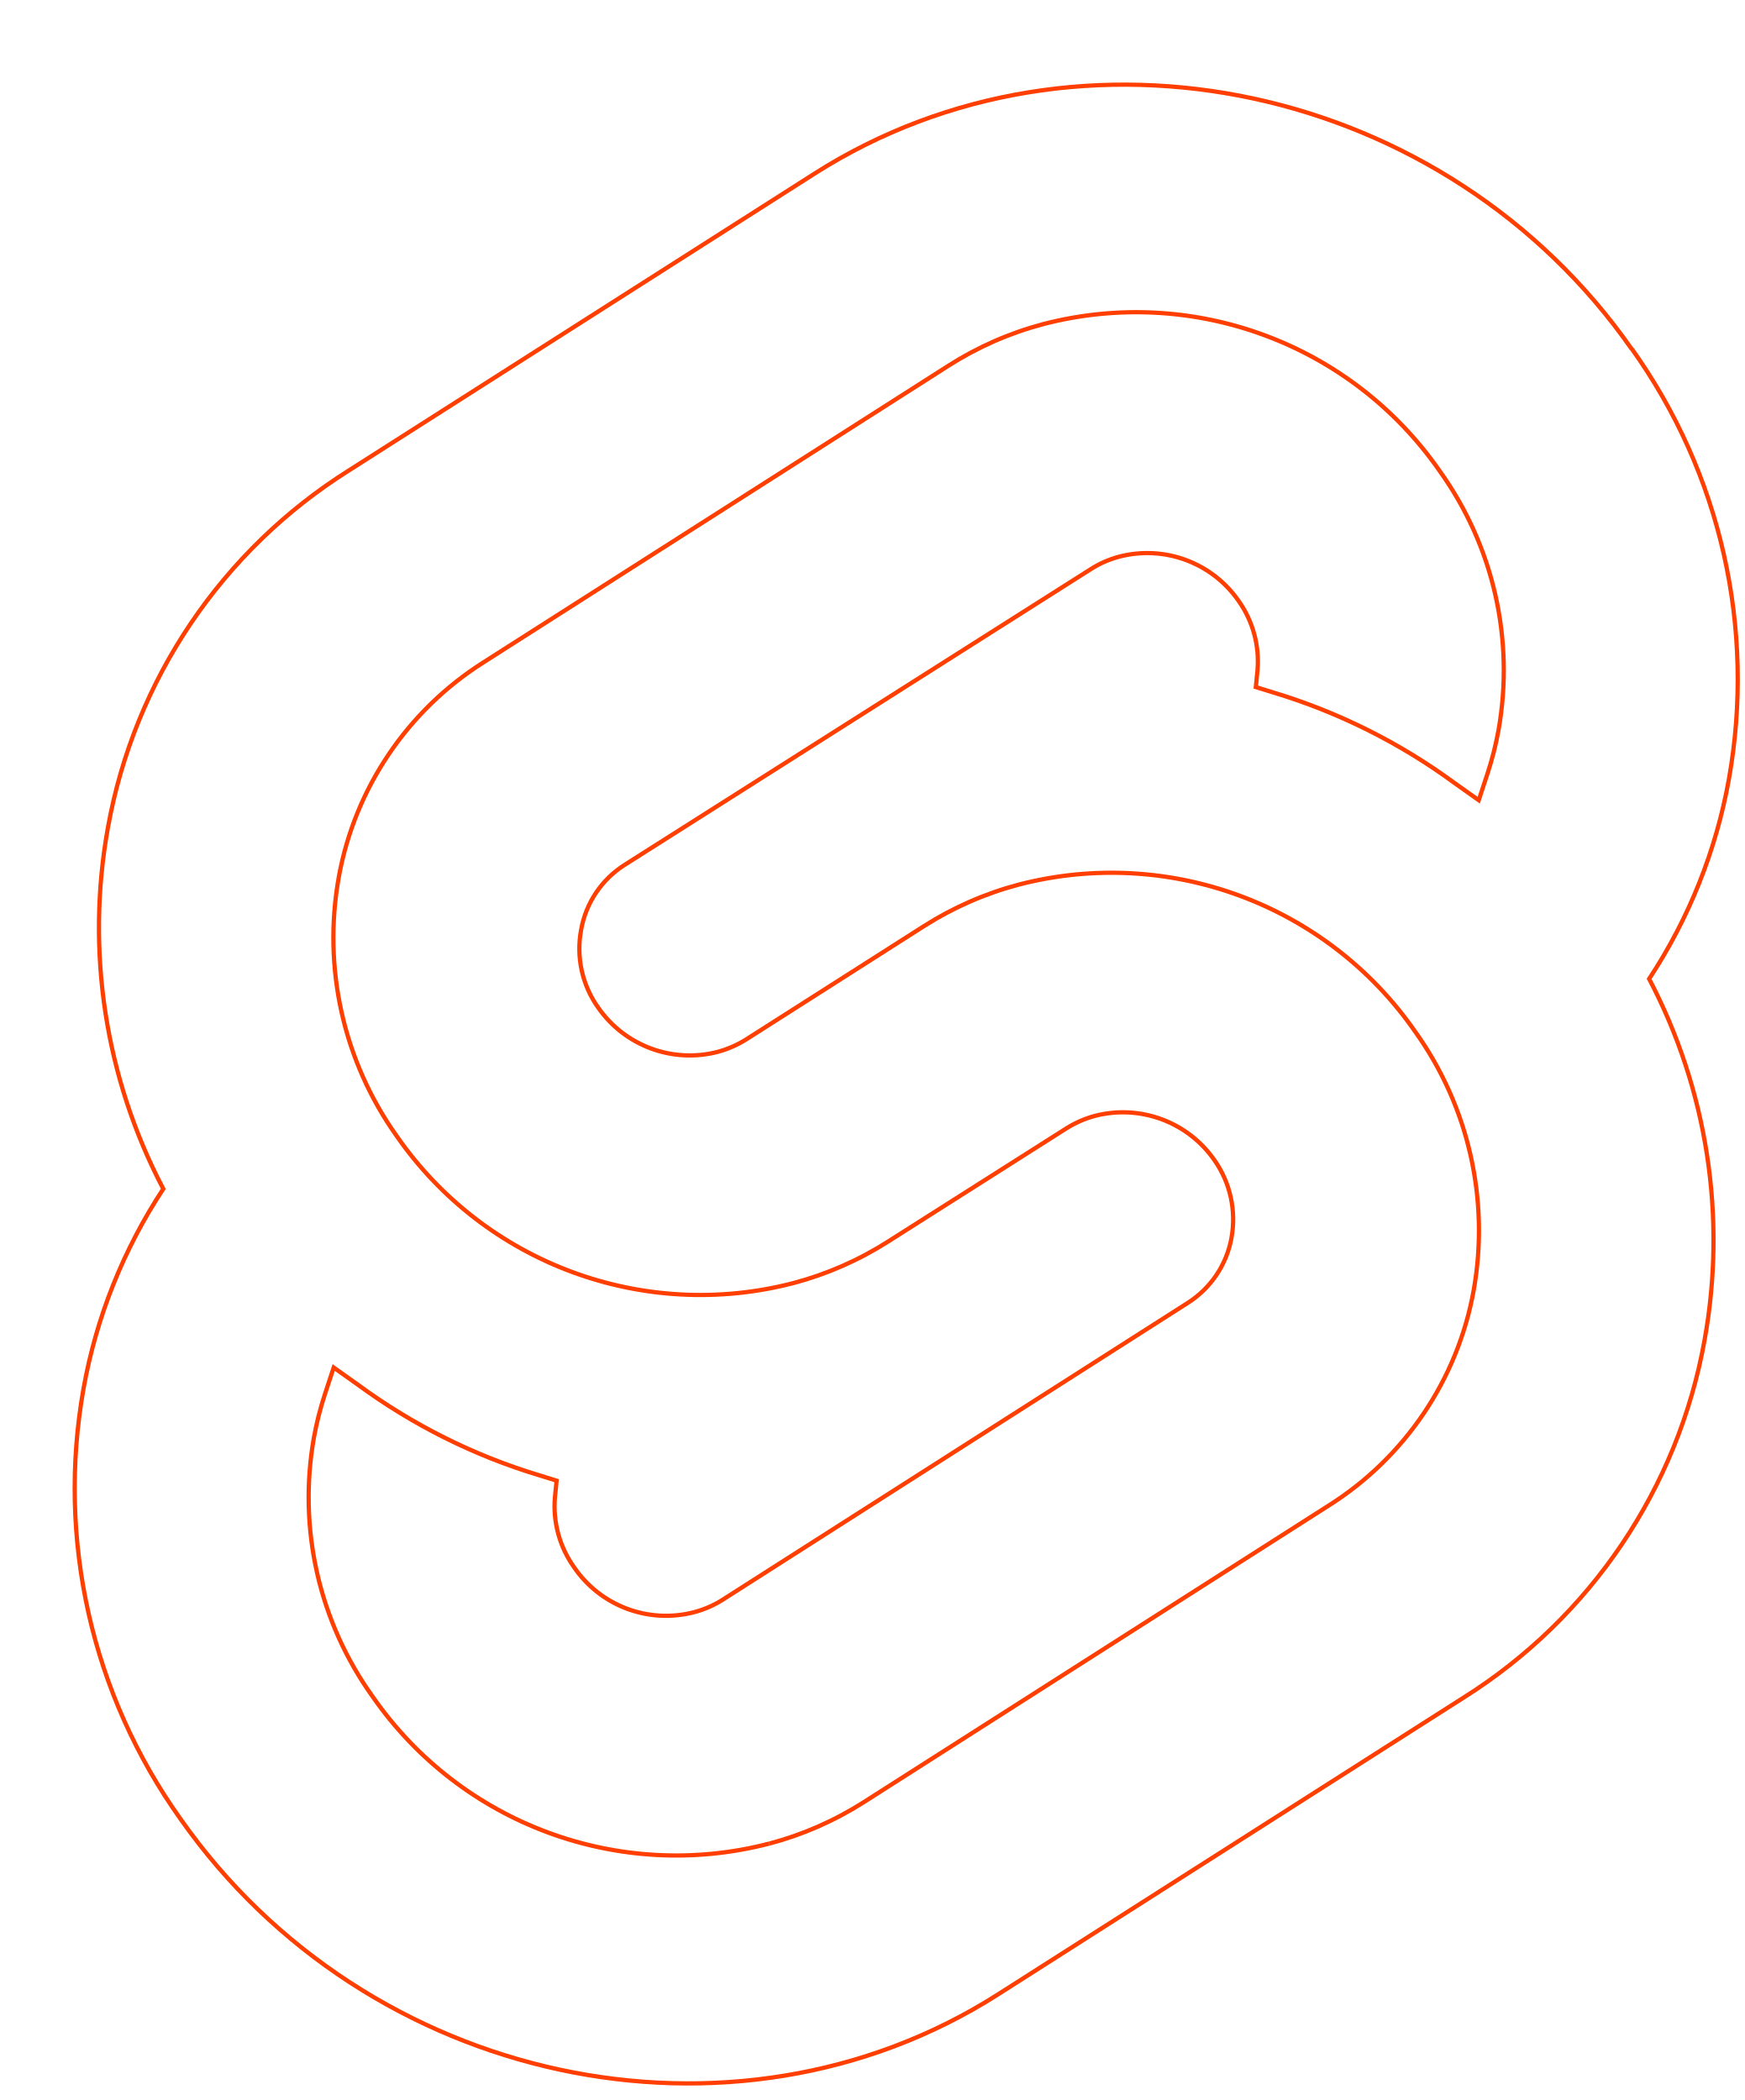
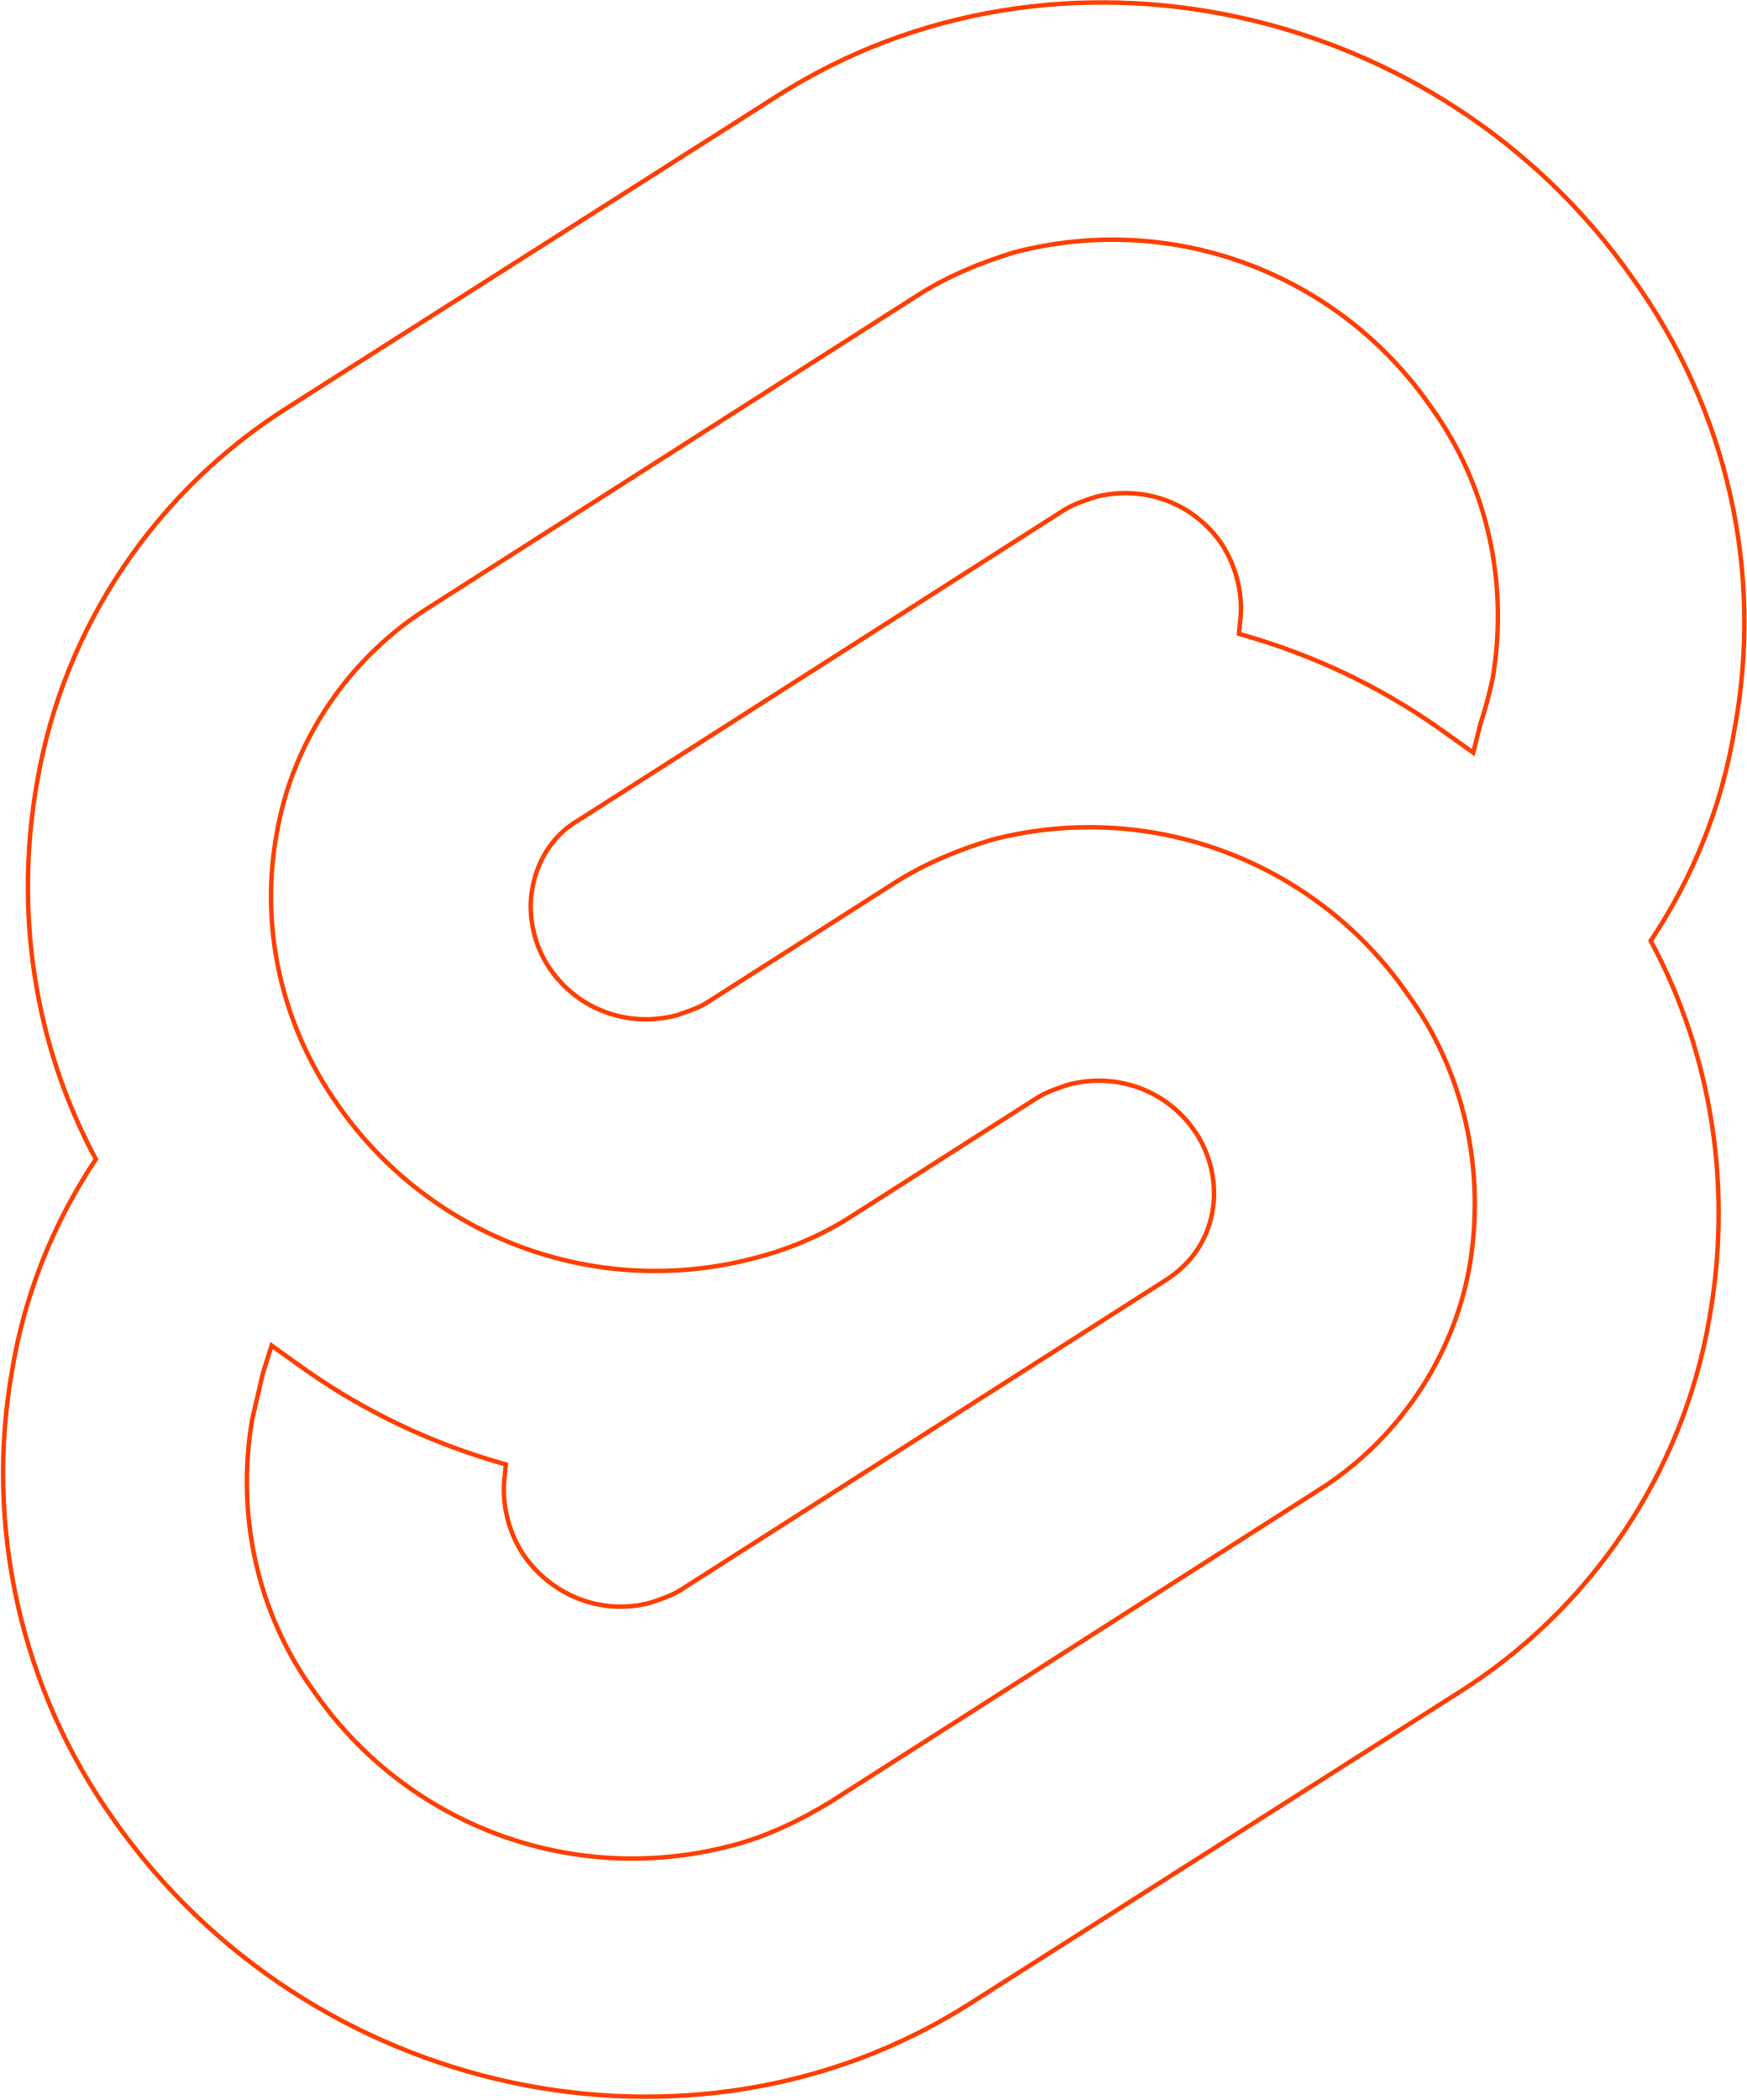
- <svg xmlns="http://www.w3.org/2000/svg" viewBox="0 0 103 124">
-   <path fill="none" stroke="#ff3e00" stroke-width=".25" d="M96.33,20.61C85.38,4.93,63.74.28,48.09,10.25L20.61,27.77A31.46,31.46,0,0,0,6.37,48.88,33.22,33.22,0,0,0,9.64,70.2,31.52,31.52,0,0,0,4.93,82a33.61,33.61,0,0,0,5.73,25.41c11,15.68,32.6,20.33,48.25,10.36l27.48-17.52a31.48,31.48,0,0,0,14.24-21.11A33.22,33.22,0,0,0,97.36,57.8,31.52,31.52,0,0,0,102.07,46a33.57,33.57,0,0,0-5.74-25.41" />
-   <path fill="none" stroke="#ff3e00" stroke-width=".25" d="M45.41,108.86A21.81,21.81,0,0,1,22,100.18,20.2,20.2,0,0,1,18.53,84.9a19,19,0,0,1,.65-2.57l.52-1.58,1.41,1a35.32,35.32,0,0,0,10.75,5.37l1,.31-.1,1a6.2,6.2,0,0,0,1.11,4.08A6.57,6.57,0,0,0,41,95.19a6,6,0,0,0,1.68-.74L70.11,76.94a5.76,5.76,0,0,0,2.59-3.83,6.09,6.09,0,0,0-1-4.6,6.58,6.58,0,0,0-7.06-2.62,6.21,6.21,0,0,0-1.69.74L52.43,73.31a19.88,19.88,0,0,1-5.58,2.45,21.82,21.82,0,0,1-23.43-8.68A20.2,20.2,0,0,1,20,51.8a19,19,0,0,1,8.56-12.7L56,21.59a19.88,19.88,0,0,1,5.58-2.45A21.81,21.81,0,0,1,85,27.82,20.2,20.2,0,0,1,88.47,43.1a19,19,0,0,1-.65,2.57l-.52,1.58-1.41-1a35.32,35.32,0,0,0-10.75-5.37l-1-.31.1-1a6.2,6.2,0,0,0-1.11-4.08,6.57,6.57,0,0,0-7.06-2.62,6,6,0,0,0-1.68.74L36.89,51.06a5.71,5.71,0,0,0-2.58,3.83,6,6,0,0,0,1,4.6,6.58,6.58,0,0,0,7.06,2.62,6.21,6.21,0,0,0,1.69-.74l10.48-6.68a19.88,19.88,0,0,1,5.58-2.45,21.82,21.82,0,0,1,23.43,8.68A20.2,20.2,0,0,1,87,76.2a19,19,0,0,1-8.56,12.7L51,106.41a19.88,19.88,0,0,1-5.58,2.45" />
+ <svg xmlns="http://www.w3.org/2000/svg" version="1.1" id="Layer_1" x="0px" y="0px" viewBox="0 0 98.4 118.3" style="enable-background:new 0 0 98.4 118.3;" xml:space="preserve">
+   <style type="text/css">
+ 	.st0{fill:none;stroke:#FF3E00;stroke-width:0.25;}
+ </style>
+   <path class="st0" d="M92,15.7C81.1,0.1,59.5-4.6,43.8,5.4L16.3,22.9C8.8,27.6,3.6,35.3,2.1,44c-1.3,7.3-0.2,14.8,3.3,21.3  c-2.4,3.6-4,7.6-4.7,11.8c-1.6,8.9,0.5,18.1,5.7,25.4c11,15.7,32.6,20.3,48.2,10.4l27.5-17.5c7.5-4.7,12.7-12.4,14.2-21.1  c1.3-7.3,0.2-14.8-3.3-21.3c2.4-3.6,4-7.6,4.7-11.8C99.4,32.2,97.3,23.1,92,15.7" />
+   <path class="st0" d="M41.1,104c-8.9,2.3-18.2-1.2-23.4-8.7c-3.2-4.4-4.4-9.9-3.5-15.3c0.2-0.9,0.4-1.7,0.6-2.6l0.5-1.6l1.4,1  c3.3,2.4,6.9,4.2,10.8,5.4l1,0.3l-0.1,1c-0.1,1.4,0.3,2.9,1.1,4.1c1.6,2.3,4.4,3.4,7.1,2.7c0.6-0.2,1.2-0.4,1.7-0.7l27.4-17.5  c1.4-0.9,2.3-2.2,2.6-3.8c0.3-1.6-0.1-3.3-1-4.6c-1.6-2.3-4.4-3.3-7.1-2.6c-0.6,0.2-1.2,0.4-1.7,0.7l-10.5,6.7  c-1.7,1.1-3.6,1.9-5.6,2.4c-8.9,2.3-18.2-1.2-23.4-8.7c-3.1-4.4-4.4-9.9-3.4-15.3c0.9-5.2,4.1-9.9,8.6-12.7l27.4-17.5  c1.7-1.1,3.6-1.9,5.6-2.5c8.9-2.3,18.2,1.2,23.4,8.7c3.2,4.4,4.4,9.9,3.5,15.3c-0.2,0.9-0.4,1.7-0.7,2.6L83,42.4l-1.4-1  c-3.3-2.4-6.9-4.2-10.8-5.4l-1-0.3l0.1-1c0.1-1.4-0.3-2.9-1.1-4.1c-1.6-2.3-4.4-3.3-7.1-2.6c-0.6,0.2-1.2,0.4-1.7,0.7L32.6,46.2  C31.2,47,30.3,48.4,30,50c-0.3,1.6,0.1,3.3,1,4.6c1.6,2.3,4.4,3.3,7.1,2.6c0.6-0.2,1.2-0.4,1.7-0.7l10.5-6.7  c1.7-1.1,3.6-1.9,5.6-2.5c8.9-2.3,18.2,1.2,23.4,8.7c3.2,4.4,4.4,9.9,3.5,15.3c-0.9,5.2-4.1,9.9-8.6,12.7l-27.4,17.5  C45,102.6,43.1,103.5,41.1,104" />
</svg>
